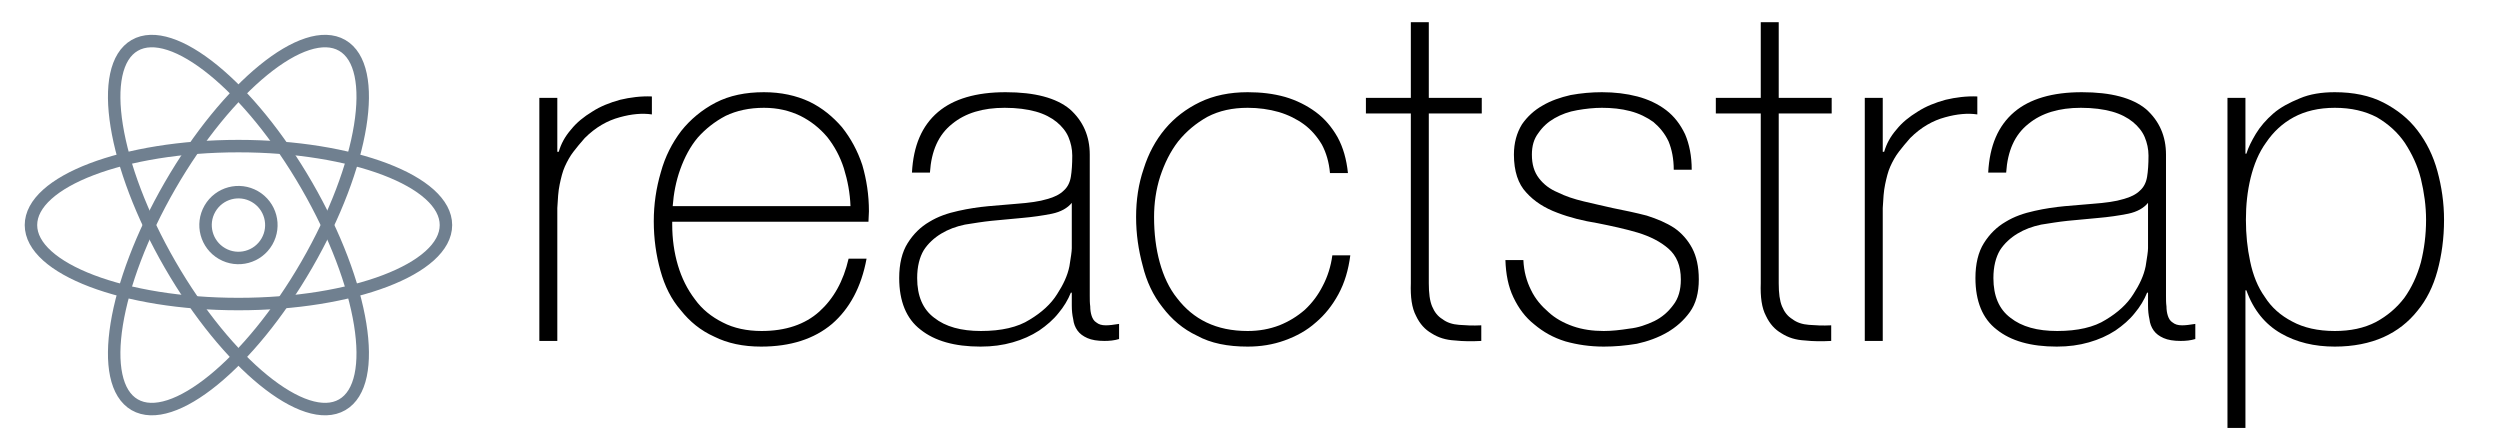
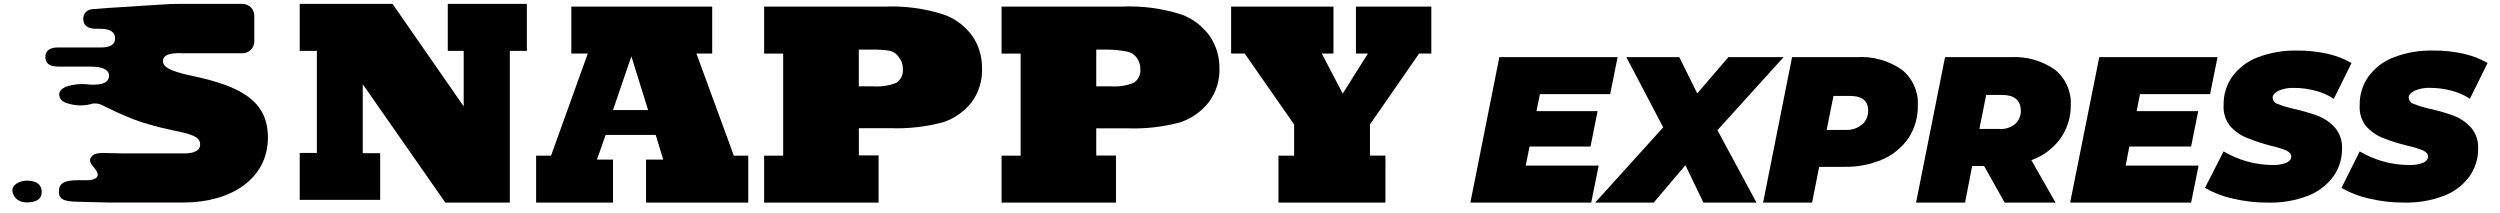
- <svg xmlns="http://www.w3.org/2000/svg" version="1.1" width="400" height="70" viewBox="0 0 200 35" style="fill-rule:evenodd;clip-rule:evenodd;stroke-linejoin:round;stroke-miterlimit:2;">
-   <style>
-     circle,
-     ellipse {
-       stroke: slategrey;
-     }
-     path {
-       fill: black;
-     }
-   </style>
-   <g transform="matrix(1,0,0,1,28,23.3333)">
-     <g transform="matrix(0.619375,0,0,0.619375,-8.92397,-5.3272)">
-       <ellipse cx="0" cy="0" rx="26.8" ry="10.2" style="fill:none;stroke-width:1.61px;" />
-     </g>
-     <g transform="matrix(0.309688,0.536395,-0.536395,0.309688,-8.92397,-5.3272)">
-       <ellipse cx="0" cy="0" rx="26.8" ry="10.2" style="fill:none;stroke-width:1.61px;" />
-     </g>
-     <g transform="matrix(0.309688,-0.536395,0.536395,0.309688,-8.92397,-5.3272)">
-       <ellipse cx="0" cy="0" rx="26.8" ry="10.2" style="fill:none;stroke-width:1.61px;" />
-     </g>
-     <g transform="matrix(0.309688,-0.536395,0.536395,0.309688,-8.92397,-5.3272)">
-       <circle cx="0" cy="0" r="4.25" style="fill:none;stroke-width:1.61px;" />
-     </g>
-     <g transform="matrix(0.788106,0,0,0.788106,13.0292,3.94093)">
-       <g transform="matrix(48,0,0,48,0,0)">
-         <path d="M0.094,-0.4L0.097,-0.4C0.102,-0.417 0.11,-0.432 0.123,-0.447C0.135,-0.462 0.15,-0.474 0.168,-0.485C0.185,-0.496 0.205,-0.504 0.227,-0.51C0.248,-0.515 0.271,-0.518 0.294,-0.517L0.294,-0.479C0.274,-0.482 0.251,-0.48 0.226,-0.473C0.2,-0.466 0.175,-0.452 0.152,-0.429C0.143,-0.419 0.135,-0.409 0.128,-0.4C0.121,-0.391 0.115,-0.38 0.11,-0.369C0.105,-0.358 0.102,-0.345 0.099,-0.331C0.096,-0.317 0.095,-0.3 0.094,-0.281L0.094,-0L0.056,-0L0.056,-0.514L0.094,-0.514L0.094,-0.4Z" style="fill-rule:nonzero;" />
-       </g>
-       <g transform="matrix(48,0,0,48,12.768,0)">
-         <path d="M0.071,-0.252L0.071,-0.246C0.071,-0.216 0.075,-0.187 0.083,-0.16C0.091,-0.133 0.103,-0.109 0.119,-0.088C0.134,-0.067 0.154,-0.051 0.178,-0.039C0.201,-0.027 0.229,-0.021 0.26,-0.021C0.311,-0.021 0.352,-0.035 0.382,-0.062C0.412,-0.089 0.433,-0.126 0.444,-0.174L0.482,-0.174C0.471,-0.114 0.446,-0.068 0.409,-0.036C0.371,-0.004 0.321,0.012 0.259,0.012C0.221,0.012 0.188,0.005 0.16,-0.009C0.131,-0.022 0.108,-0.041 0.089,-0.065C0.069,-0.088 0.055,-0.116 0.046,-0.149C0.037,-0.181 0.032,-0.216 0.032,-0.253C0.032,-0.289 0.037,-0.323 0.047,-0.357C0.056,-0.39 0.071,-0.419 0.09,-0.444C0.109,-0.468 0.134,-0.489 0.163,-0.504C0.192,-0.519 0.226,-0.526 0.265,-0.526C0.301,-0.526 0.333,-0.519 0.361,-0.506C0.388,-0.493 0.411,-0.474 0.43,-0.452C0.449,-0.428 0.463,-0.402 0.473,-0.372C0.482,-0.341 0.487,-0.309 0.487,-0.274L0.486,-0.252L0.071,-0.252ZM0.448,-0.285C0.447,-0.313 0.442,-0.339 0.434,-0.365C0.426,-0.39 0.414,-0.412 0.399,-0.431C0.383,-0.45 0.364,-0.465 0.342,-0.476C0.319,-0.487 0.294,-0.493 0.265,-0.493C0.234,-0.493 0.207,-0.487 0.184,-0.476C0.161,-0.464 0.141,-0.448 0.125,-0.43C0.109,-0.411 0.097,-0.388 0.088,-0.363C0.079,-0.338 0.074,-0.312 0.072,-0.285L0.448,-0.285Z" style="fill-rule:nonzero;" />
-       </g>
-       <g transform="matrix(48,0,0,48,37.68,0)">
-         <path d="M0.397,-0.102L0.395,-0.102C0.389,-0.087 0.38,-0.072 0.369,-0.059C0.358,-0.045 0.344,-0.033 0.328,-0.022C0.311,-0.011 0.293,-0.003 0.272,0.003C0.251,0.009 0.229,0.012 0.204,0.012C0.149,0.012 0.107,0 0.077,-0.024C0.047,-0.047 0.032,-0.084 0.032,-0.133C0.032,-0.163 0.038,-0.188 0.05,-0.207C0.062,-0.226 0.077,-0.241 0.096,-0.252C0.114,-0.263 0.134,-0.27 0.157,-0.275C0.179,-0.28 0.2,-0.283 0.221,-0.285L0.28,-0.29C0.307,-0.292 0.329,-0.295 0.345,-0.3C0.36,-0.304 0.372,-0.31 0.38,-0.318C0.388,-0.325 0.393,-0.335 0.395,-0.347C0.397,-0.359 0.398,-0.374 0.398,-0.392C0.398,-0.406 0.395,-0.419 0.39,-0.431C0.385,-0.443 0.376,-0.454 0.365,-0.463C0.354,-0.472 0.339,-0.48 0.321,-0.485C0.303,-0.49 0.281,-0.493 0.255,-0.493C0.209,-0.493 0.172,-0.482 0.144,-0.459C0.115,-0.436 0.1,-0.402 0.097,-0.356L0.059,-0.356C0.062,-0.413 0.08,-0.455 0.114,-0.484C0.147,-0.512 0.195,-0.526 0.257,-0.526C0.319,-0.526 0.364,-0.514 0.393,-0.49C0.421,-0.465 0.435,-0.433 0.435,-0.394L0.435,-0.095C0.435,-0.088 0.435,-0.08 0.436,-0.073C0.436,-0.066 0.437,-0.059 0.439,-0.053C0.441,-0.047 0.444,-0.042 0.449,-0.039C0.454,-0.035 0.46,-0.033 0.469,-0.033C0.476,-0.033 0.485,-0.034 0.497,-0.036L0.497,-0.004C0.487,-0.001 0.477,-0 0.466,-0C0.451,-0 0.439,-0.002 0.43,-0.006C0.421,-0.01 0.414,-0.015 0.409,-0.022C0.404,-0.029 0.401,-0.037 0.4,-0.046C0.398,-0.055 0.397,-0.064 0.397,-0.075L0.397,-0.102ZM0.397,-0.292C0.388,-0.281 0.374,-0.273 0.355,-0.269C0.335,-0.265 0.314,-0.262 0.291,-0.26L0.227,-0.254C0.208,-0.252 0.19,-0.249 0.171,-0.246C0.152,-0.242 0.136,-0.236 0.121,-0.227C0.106,-0.218 0.093,-0.206 0.084,-0.192C0.075,-0.177 0.07,-0.157 0.07,-0.133C0.07,-0.095 0.082,-0.067 0.106,-0.049C0.13,-0.03 0.163,-0.021 0.205,-0.021C0.248,-0.021 0.283,-0.029 0.308,-0.045C0.333,-0.06 0.353,-0.078 0.366,-0.099C0.379,-0.119 0.388,-0.138 0.392,-0.158C0.395,-0.177 0.397,-0.189 0.397,-0.196L0.397,-0.292Z" style="fill-rule:nonzero;" />
-       </g>
-       <g transform="matrix(48,0,0,48,61.68,0)">
-         <path d="M0.443,-0.355C0.441,-0.378 0.435,-0.398 0.426,-0.415C0.416,-0.432 0.403,-0.447 0.388,-0.458C0.373,-0.469 0.355,-0.478 0.335,-0.484C0.314,-0.49 0.292,-0.493 0.269,-0.493C0.237,-0.493 0.209,-0.487 0.184,-0.474C0.159,-0.46 0.139,-0.443 0.122,-0.422C0.105,-0.4 0.093,-0.375 0.084,-0.348C0.075,-0.32 0.071,-0.291 0.071,-0.262C0.071,-0.227 0.075,-0.195 0.083,-0.166C0.091,-0.137 0.103,-0.111 0.12,-0.09C0.137,-0.068 0.157,-0.051 0.182,-0.039C0.207,-0.027 0.236,-0.021 0.269,-0.021C0.293,-0.021 0.315,-0.025 0.336,-0.033C0.356,-0.041 0.374,-0.052 0.39,-0.066C0.405,-0.08 0.418,-0.097 0.428,-0.117C0.438,-0.136 0.445,-0.158 0.448,-0.181L0.486,-0.181C0.482,-0.15 0.474,-0.123 0.461,-0.099C0.448,-0.075 0.432,-0.055 0.413,-0.039C0.394,-0.022 0.372,-0.01 0.347,-0.001C0.322,0.008 0.296,0.012 0.269,0.012C0.227,0.012 0.191,0.005 0.162,-0.011C0.132,-0.025 0.108,-0.046 0.089,-0.071C0.069,-0.096 0.055,-0.126 0.047,-0.159C0.038,-0.192 0.033,-0.226 0.033,-0.262C0.033,-0.298 0.038,-0.332 0.049,-0.364C0.059,-0.396 0.074,-0.424 0.094,-0.448C0.114,-0.472 0.139,-0.491 0.168,-0.505C0.197,-0.519 0.231,-0.526 0.269,-0.526C0.297,-0.526 0.323,-0.523 0.348,-0.516C0.372,-0.509 0.394,-0.498 0.413,-0.484C0.432,-0.47 0.447,-0.452 0.459,-0.431C0.471,-0.409 0.478,-0.384 0.481,-0.355L0.443,-0.355Z" style="fill-rule:nonzero;" />
-       </g>
-       <g transform="matrix(48,0,0,48,86.592,0)">
-         <path d="M0.245,-0.481L0.133,-0.481L0.133,-0.122C0.133,-0.101 0.135,-0.085 0.14,-0.073C0.145,-0.061 0.152,-0.052 0.162,-0.046C0.171,-0.039 0.183,-0.035 0.197,-0.034C0.21,-0.033 0.226,-0.032 0.244,-0.033L0.244,-0C0.225,0.001 0.206,0.001 0.188,-0.001C0.169,-0.002 0.153,-0.007 0.139,-0.016C0.125,-0.024 0.114,-0.036 0.106,-0.053C0.097,-0.07 0.094,-0.093 0.095,-0.122L0.095,-0.481L0,-0.481L0,-0.514L0.095,-0.514L0.095,-0.674L0.133,-0.674L0.133,-0.514L0.245,-0.514L0.245,-0.481Z" style="fill-rule:nonzero;" />
-       </g>
-       <g transform="matrix(48,0,0,48,99.024,0)">
-         <path d="M0.074,-0.171C0.075,-0.147 0.081,-0.126 0.09,-0.108C0.099,-0.089 0.112,-0.074 0.127,-0.061C0.141,-0.048 0.159,-0.038 0.179,-0.031C0.199,-0.024 0.221,-0.021 0.244,-0.021C0.261,-0.021 0.279,-0.023 0.298,-0.026C0.317,-0.028 0.334,-0.034 0.351,-0.042C0.367,-0.05 0.38,-0.061 0.391,-0.076C0.402,-0.09 0.407,-0.108 0.407,-0.13C0.407,-0.159 0.398,-0.18 0.381,-0.195C0.364,-0.21 0.342,-0.221 0.316,-0.229C0.289,-0.237 0.261,-0.243 0.231,-0.249C0.2,-0.254 0.172,-0.261 0.146,-0.271C0.119,-0.281 0.097,-0.295 0.08,-0.314C0.063,-0.332 0.054,-0.359 0.054,-0.394C0.054,-0.419 0.06,-0.44 0.071,-0.458C0.082,-0.474 0.097,-0.488 0.115,-0.498C0.132,-0.508 0.152,-0.515 0.174,-0.52C0.196,-0.524 0.218,-0.526 0.24,-0.526C0.267,-0.526 0.292,-0.523 0.315,-0.517C0.338,-0.511 0.359,-0.501 0.376,-0.488C0.393,-0.475 0.406,-0.458 0.416,-0.437C0.425,-0.416 0.43,-0.391 0.43,-0.362L0.392,-0.362C0.392,-0.385 0.388,-0.405 0.381,-0.422C0.373,-0.439 0.362,-0.452 0.349,-0.463C0.335,-0.473 0.319,-0.481 0.3,-0.486C0.281,-0.491 0.261,-0.493 0.24,-0.493C0.223,-0.493 0.205,-0.491 0.188,-0.488C0.17,-0.485 0.154,-0.479 0.14,-0.471C0.126,-0.463 0.115,-0.453 0.106,-0.44C0.096,-0.427 0.092,-0.412 0.092,-0.394C0.092,-0.373 0.097,-0.357 0.107,-0.344C0.117,-0.331 0.13,-0.321 0.147,-0.314C0.163,-0.306 0.181,-0.3 0.202,-0.295C0.222,-0.29 0.242,-0.286 0.263,-0.281C0.288,-0.276 0.312,-0.271 0.335,-0.265C0.357,-0.258 0.376,-0.25 0.393,-0.239C0.409,-0.228 0.422,-0.213 0.431,-0.196C0.44,-0.179 0.445,-0.157 0.445,-0.13C0.445,-0.102 0.439,-0.079 0.426,-0.061C0.413,-0.043 0.397,-0.029 0.378,-0.018C0.359,-0.007 0.337,0.001 0.314,0.006C0.29,0.01 0.267,0.012 0.244,0.012C0.215,0.012 0.188,0.008 0.163,0.001C0.137,-0.007 0.116,-0.019 0.097,-0.035C0.078,-0.05 0.064,-0.069 0.053,-0.092C0.042,-0.115 0.037,-0.141 0.036,-0.171L0.074,-0.171Z" style="fill-rule:nonzero;" />
-       </g>
-       <g transform="matrix(48,0,0,48,122.112,0)">
-         <path d="M0.245,-0.481L0.133,-0.481L0.133,-0.122C0.133,-0.101 0.135,-0.085 0.14,-0.073C0.145,-0.061 0.152,-0.052 0.162,-0.046C0.171,-0.039 0.183,-0.035 0.197,-0.034C0.21,-0.033 0.226,-0.032 0.244,-0.033L0.244,-0C0.225,0.001 0.206,0.001 0.188,-0.001C0.169,-0.002 0.153,-0.007 0.139,-0.016C0.125,-0.024 0.114,-0.036 0.106,-0.053C0.097,-0.07 0.094,-0.093 0.095,-0.122L0.095,-0.481L0,-0.481L0,-0.514L0.095,-0.514L0.095,-0.674L0.133,-0.674L0.133,-0.514L0.245,-0.514L0.245,-0.481Z" style="fill-rule:nonzero;" />
-       </g>
-       <g transform="matrix(48,0,0,48,134.544,0)">
-         <path d="M0.094,-0.4L0.097,-0.4C0.102,-0.417 0.11,-0.432 0.123,-0.447C0.135,-0.462 0.15,-0.474 0.168,-0.485C0.185,-0.496 0.205,-0.504 0.227,-0.51C0.248,-0.515 0.271,-0.518 0.294,-0.517L0.294,-0.479C0.274,-0.482 0.251,-0.48 0.226,-0.473C0.2,-0.466 0.175,-0.452 0.152,-0.429C0.143,-0.419 0.135,-0.409 0.128,-0.4C0.121,-0.391 0.115,-0.38 0.11,-0.369C0.105,-0.358 0.102,-0.345 0.099,-0.331C0.096,-0.317 0.095,-0.3 0.094,-0.281L0.094,-0L0.056,-0L0.056,-0.514L0.094,-0.514L0.094,-0.4Z" style="fill-rule:nonzero;" />
-       </g>
-       <g transform="matrix(48,0,0,48,146.928,0)">
-         <path d="M0.397,-0.102L0.395,-0.102C0.389,-0.087 0.38,-0.072 0.369,-0.059C0.358,-0.045 0.344,-0.033 0.328,-0.022C0.311,-0.011 0.293,-0.003 0.272,0.003C0.251,0.009 0.229,0.012 0.204,0.012C0.149,0.012 0.107,0 0.077,-0.024C0.047,-0.047 0.032,-0.084 0.032,-0.133C0.032,-0.163 0.038,-0.188 0.05,-0.207C0.062,-0.226 0.077,-0.241 0.096,-0.252C0.114,-0.263 0.134,-0.27 0.157,-0.275C0.179,-0.28 0.2,-0.283 0.221,-0.285L0.28,-0.29C0.307,-0.292 0.329,-0.295 0.345,-0.3C0.36,-0.304 0.372,-0.31 0.38,-0.318C0.388,-0.325 0.393,-0.335 0.395,-0.347C0.397,-0.359 0.398,-0.374 0.398,-0.392C0.398,-0.406 0.395,-0.419 0.39,-0.431C0.385,-0.443 0.376,-0.454 0.365,-0.463C0.354,-0.472 0.339,-0.48 0.321,-0.485C0.303,-0.49 0.281,-0.493 0.255,-0.493C0.209,-0.493 0.172,-0.482 0.144,-0.459C0.115,-0.436 0.1,-0.402 0.097,-0.356L0.059,-0.356C0.062,-0.413 0.08,-0.455 0.114,-0.484C0.147,-0.512 0.195,-0.526 0.257,-0.526C0.319,-0.526 0.364,-0.514 0.393,-0.49C0.421,-0.465 0.435,-0.433 0.435,-0.394L0.435,-0.095C0.435,-0.088 0.435,-0.08 0.436,-0.073C0.436,-0.066 0.437,-0.059 0.439,-0.053C0.441,-0.047 0.444,-0.042 0.449,-0.039C0.454,-0.035 0.46,-0.033 0.469,-0.033C0.476,-0.033 0.485,-0.034 0.497,-0.036L0.497,-0.004C0.487,-0.001 0.477,-0 0.466,-0C0.451,-0 0.439,-0.002 0.43,-0.006C0.421,-0.01 0.414,-0.015 0.409,-0.022C0.404,-0.029 0.401,-0.037 0.4,-0.046C0.398,-0.055 0.397,-0.064 0.397,-0.075L0.397,-0.102ZM0.397,-0.292C0.388,-0.281 0.374,-0.273 0.355,-0.269C0.335,-0.265 0.314,-0.262 0.291,-0.26L0.227,-0.254C0.208,-0.252 0.19,-0.249 0.171,-0.246C0.152,-0.242 0.136,-0.236 0.121,-0.227C0.106,-0.218 0.093,-0.206 0.084,-0.192C0.075,-0.177 0.07,-0.157 0.07,-0.133C0.07,-0.095 0.082,-0.067 0.106,-0.049C0.13,-0.03 0.163,-0.021 0.205,-0.021C0.248,-0.021 0.283,-0.029 0.308,-0.045C0.333,-0.06 0.353,-0.078 0.366,-0.099C0.379,-0.119 0.388,-0.138 0.392,-0.158C0.395,-0.177 0.397,-0.189 0.397,-0.196L0.397,-0.292Z" style="fill-rule:nonzero;" />
-       </g>
-       <g transform="matrix(48,0,0,48,170.928,0)">
-         <path d="M0.103,-0.396L0.105,-0.396C0.109,-0.409 0.116,-0.423 0.125,-0.438C0.134,-0.453 0.147,-0.468 0.162,-0.481C0.177,-0.494 0.196,-0.504 0.218,-0.513C0.239,-0.522 0.264,-0.526 0.292,-0.526C0.331,-0.526 0.366,-0.519 0.395,-0.504C0.424,-0.489 0.448,-0.47 0.467,-0.445C0.486,-0.42 0.5,-0.392 0.509,-0.359C0.518,-0.326 0.523,-0.292 0.523,-0.256C0.523,-0.217 0.518,-0.181 0.509,-0.148C0.5,-0.115 0.486,-0.087 0.467,-0.064C0.448,-0.04 0.424,-0.021 0.395,-0.008C0.366,0.005 0.331,0.012 0.292,0.012C0.249,0.012 0.211,0.003 0.178,-0.016C0.145,-0.035 0.12,-0.065 0.105,-0.107L0.103,-0.107L0.103,0.184L0.065,0.184L0.065,-0.514L0.103,-0.514L0.103,-0.396ZM0.292,-0.021C0.325,-0.021 0.354,-0.027 0.379,-0.04C0.403,-0.053 0.423,-0.07 0.439,-0.091C0.454,-0.112 0.466,-0.137 0.474,-0.166C0.481,-0.194 0.485,-0.224 0.485,-0.256C0.485,-0.285 0.481,-0.314 0.474,-0.343C0.467,-0.371 0.455,-0.396 0.44,-0.419C0.425,-0.441 0.405,-0.459 0.381,-0.473C0.356,-0.486 0.327,-0.493 0.292,-0.493C0.258,-0.493 0.229,-0.486 0.205,-0.473C0.181,-0.46 0.162,-0.442 0.147,-0.42C0.131,-0.398 0.121,-0.373 0.114,-0.345C0.107,-0.316 0.104,-0.287 0.104,-0.256C0.104,-0.225 0.107,-0.196 0.113,-0.168C0.119,-0.139 0.129,-0.114 0.144,-0.093C0.158,-0.071 0.177,-0.054 0.202,-0.041C0.226,-0.028 0.256,-0.021 0.292,-0.021Z" style="fill-rule:nonzero;" />
-       </g>
-     </g>
-   </g>
+ <svg xmlns="http://www.w3.org/2000/svg" width="200" height="17" viewBox="0 0 200 17" fill="none">
+   <path d="M30.414 15.991H23.977V12.235H25.35V4.069H23.977V0.312H31.403L37.096 8.51V4.069H35.823V0.312H42.148V4.069H40.787V16.208H35.627L29.02 6.737V12.257H30.414V15.991Z" fill="black" />
+   <path d="M49.04 16.208H42.889V12.451H44.085L47.023 4.285H45.706V0.529H56.975V4.285H55.713L58.707 12.451H59.86V16.208H51.684V12.768H53.057L52.459 10.797H48.452L47.754 12.768H49.04V16.208ZM50.509 4.503L49.04 8.804H51.848L50.509 4.503Z" fill="black" />
+   <path d="M70.284 16.208H61.129V12.452H62.654V4.286H61.129V0.53H70.743C72.373 0.455 74.004 0.677 75.555 1.184C76.482 1.526 77.28 2.146 77.842 2.959C78.317 3.692 78.566 4.546 78.561 5.42C78.609 6.406 78.317 7.379 77.734 8.175C77.15 8.918 76.363 9.473 75.468 9.774C74.079 10.148 72.639 10.31 71.201 10.254H68.709V12.433H70.287V16.208H70.284ZM68.704 3.97V6.908H69.891C70.506 6.949 71.124 6.853 71.698 6.626C72.064 6.39 72.269 5.97 72.231 5.538C72.241 5.205 72.137 4.879 71.937 4.612C71.77 4.339 71.505 4.144 71.196 4.066C70.689 3.984 70.175 3.953 69.662 3.967L68.704 3.97Z" fill="black" />
+   <path d="M89.28 16.208H80.125V12.452H81.65V4.286H80.125V0.53H89.705C91.357 0.448 93.01 0.67 94.583 1.184C95.499 1.533 96.286 2.158 96.836 2.969C97.311 3.702 97.56 4.556 97.555 5.429C97.596 6.419 97.292 7.393 96.694 8.184C96.11 8.925 95.323 9.48 94.428 9.784C93.034 10.16 91.591 10.322 90.149 10.264H87.7V12.442H89.278V16.208H89.28ZM87.7 3.97V6.908H88.887C89.502 6.949 90.12 6.853 90.694 6.626C91.061 6.39 91.266 5.97 91.227 5.538C91.237 5.205 91.133 4.879 90.933 4.612C90.752 4.363 90.484 4.192 90.182 4.132C89.666 4.028 89.14 3.972 88.614 3.968H87.7V3.97Z" fill="black" />
+   <path d="M110.834 16.208H102.277V12.451H103.529V9.957L99.577 4.285H98.489V0.529H106.677V4.285H105.741L107.418 7.487L109.432 4.285H108.474V0.529H114.505V4.285H113.526L109.596 9.957V12.449H110.836L110.834 16.208Z" fill="black" />
+   <path d="M123.193 7.531L122.92 8.891H127.808L127.241 11.721H122.363L122.059 13.246H127.895L127.297 16.208H117.63L119.948 4.571H129.41L128.812 7.533H123.193V7.531Z" fill="black" />
+   <path d="M137.394 10.416L140.518 16.208H136.272L134.834 13.214L132.296 16.208H127.614L133.056 10.187L130.106 4.568H134.342L135.78 7.475L138.272 4.568H142.691L137.394 10.416Z" fill="black" />
+   <path d="M152.154 5.581C153.01 6.269 153.483 7.325 153.427 8.423C153.447 9.335 153.196 10.232 152.709 11.004C152.197 11.764 151.478 12.365 150.641 12.736C149.667 13.159 148.612 13.366 147.548 13.347H145.534L144.967 16.21H141.047L143.365 4.573H148.494C149.794 4.481 151.085 4.838 152.154 5.581ZM149.008 9.936C149.3 9.651 149.461 9.255 149.454 8.848C149.454 8.063 148.964 7.673 147.995 7.673H146.678L146.132 10.394H147.744C148.212 10.401 148.663 10.23 149.005 9.914V9.936H149.008Z" fill="black" />
+   <path d="M164.826 11.092C164.245 11.885 163.437 12.486 162.508 12.812L164.445 16.209H160.373L158.73 13.28H157.772L157.205 16.209H153.285L155.604 4.571H160.829C162.095 4.494 163.35 4.848 164.39 5.572C165.244 6.252 165.716 7.302 165.663 8.392C165.68 9.357 165.386 10.303 164.826 11.092ZM160.211 7.596H158.894L158.349 10.317H159.96C160.416 10.349 160.87 10.204 161.222 9.914C161.519 9.632 161.68 9.237 161.668 8.826C161.635 8.021 161.157 7.596 160.177 7.596H160.211Z" fill="black" />
+   <path d="M171.196 7.531L170.936 8.891H175.857L175.29 11.721H170.347L170.053 13.246H175.888L175.29 16.208H165.611L167.942 4.571H177.403L176.805 7.533H171.196V7.531Z" fill="black" />
+   <path d="M178.577 15.878C177.812 15.709 177.076 15.422 176.398 15.029L177.889 12.112C179.076 12.817 180.43 13.193 181.81 13.2C182.181 13.215 182.55 13.154 182.898 13.027C183.17 12.896 183.3 12.732 183.3 12.525C183.3 12.317 183.158 12.165 182.898 12.035C182.478 11.871 182.044 11.738 181.602 11.644C180.968 11.478 180.348 11.27 179.74 11.024C179.226 10.817 178.767 10.491 178.401 10.076C178.032 9.603 177.848 9.01 177.889 8.412C177.87 7.591 178.116 6.786 178.587 6.115C179.105 5.42 179.812 4.887 180.623 4.581C181.629 4.204 182.695 4.021 183.768 4.047C184.581 4.038 185.392 4.122 186.186 4.298C186.866 4.448 187.517 4.696 188.123 5.039L186.707 7.903C186.246 7.603 185.737 7.381 185.204 7.249C184.654 7.104 184.087 7.032 183.518 7.032C183.083 7.015 182.651 7.094 182.256 7.27C181.962 7.422 181.81 7.608 181.81 7.816C181.824 8.052 181.986 8.252 182.212 8.317C182.647 8.486 183.095 8.621 183.551 8.72C184.198 8.863 184.835 9.048 185.457 9.275C185.971 9.48 186.429 9.799 186.796 10.211C187.189 10.674 187.392 11.27 187.363 11.876C187.377 12.691 187.124 13.492 186.644 14.151C186.121 14.843 185.411 15.371 184.598 15.675C183.602 16.052 182.541 16.235 181.474 16.209C180.497 16.216 179.525 16.105 178.577 15.878Z" fill="black" />
+   <path d="M189.496 15.877C188.731 15.709 187.995 15.422 187.317 15.028L188.777 12.112C189.964 12.816 191.317 13.193 192.697 13.2C193.085 13.221 193.474 13.161 193.84 13.026C194.113 12.896 194.243 12.732 194.243 12.524C194.243 12.317 194.113 12.165 193.84 12.034C193.421 11.87 192.986 11.738 192.545 11.644C191.889 11.485 191.247 11.279 190.617 11.033C190.104 10.826 189.645 10.5 189.279 10.085C188.909 9.608 188.731 9.009 188.777 8.409C188.757 7.586 189.006 6.78 189.484 6.112C189.997 5.412 190.704 4.879 191.52 4.578C192.521 4.199 193.585 4.018 194.656 4.045C195.469 4.035 196.279 4.119 197.073 4.295C197.753 4.445 198.405 4.693 199.01 5.036L197.594 7.9C197.133 7.6 196.624 7.379 196.091 7.246C195.541 7.101 194.974 7.029 194.405 7.029C193.971 7.012 193.539 7.091 193.143 7.268C192.849 7.42 192.697 7.605 192.697 7.813C192.711 8.049 192.873 8.249 193.1 8.315C193.534 8.483 193.983 8.619 194.439 8.717C195.085 8.86 195.722 9.046 196.345 9.272C196.858 9.477 197.317 9.796 197.683 10.208C198.077 10.671 198.279 11.267 198.25 11.873C198.265 12.688 198.012 13.489 197.532 14.148C197.01 14.843 196.299 15.371 195.486 15.672C194.489 16.049 193.428 16.232 192.362 16.206C191.394 16.213 190.434 16.102 189.496 15.877Z" fill="black" />
+   <path d="M2.204 14.452C1.529 14.44 0.913 14.804 0.998 15.328C1.082 15.851 1.541 16.203 2.132 16.191C2.855 16.191 3.338 15.96 3.338 15.354C3.34 14.744 2.882 14.466 2.204 14.452Z" fill="black" />
+   <path d="M14.444 4.262V4.25C13.604 4.25 13.04 4.365 13.04 4.894C13.04 5.354 13.58 5.678 15.216 6.035C19.223 6.865 21.433 8.049 21.433 10.997C21.433 14.336 18.439 16.201 14.685 16.201H11.59C10.601 16.213 9.593 16.201 8.674 16.201L6.302 16.143C5.093 16.131 4.703 15.947 4.712 15.303C4.724 14.659 5.139 14.416 6.278 14.416H7.096C7.822 14.37 8.029 13.989 7.59 13.494C7.361 13.207 7.06 12.918 7.279 12.585C7.487 12.24 7.959 12.24 8.362 12.24L9.863 12.273H14.746C15.436 12.273 16.012 12.09 16.012 11.559C16.012 10.915 15.298 10.729 13.79 10.418C13.168 10.293 12.582 10.141 12.029 9.982C10.418 9.579 8.206 8.428 8.206 8.428C7.882 8.254 7.491 8.233 7.146 8.358C6.548 8.483 5.938 8.45 5.361 8.254C5.028 8.15 4.763 7.955 4.739 7.598C4.715 7.253 4.992 7.079 5.258 6.942C5.88 6.734 6.536 6.676 7.192 6.768C7.421 6.78 7.629 6.78 7.815 6.756C8.367 6.71 8.69 6.491 8.724 6.112C8.758 5.651 8.355 5.398 7.583 5.34C7.467 5.328 7.364 5.328 7.238 5.328H4.705C4.174 5.316 3.68 5.236 3.634 4.626C3.588 4.016 4.037 3.796 4.647 3.796H8.044C8.688 3.808 9.207 3.646 9.207 3.06C9.207 2.669 8.953 2.462 8.608 2.37C8.435 2.324 8.239 2.3 8.044 2.3H7.537C7.043 2.255 6.686 2.071 6.662 1.552C6.637 1.046 6.994 0.723 7.525 0.723C8.206 0.653 8.965 0.619 9.643 0.573C9.643 0.573 11.74 0.448 13.638 0.32H13.672C13.87 0.312 14.065 0.312 14.261 0.312H19.399C19.923 0.312 20.345 0.737 20.345 1.258V3.314C20.345 3.837 19.92 4.259 19.399 4.259H14.444V4.262Z" fill="black" />
</svg>
